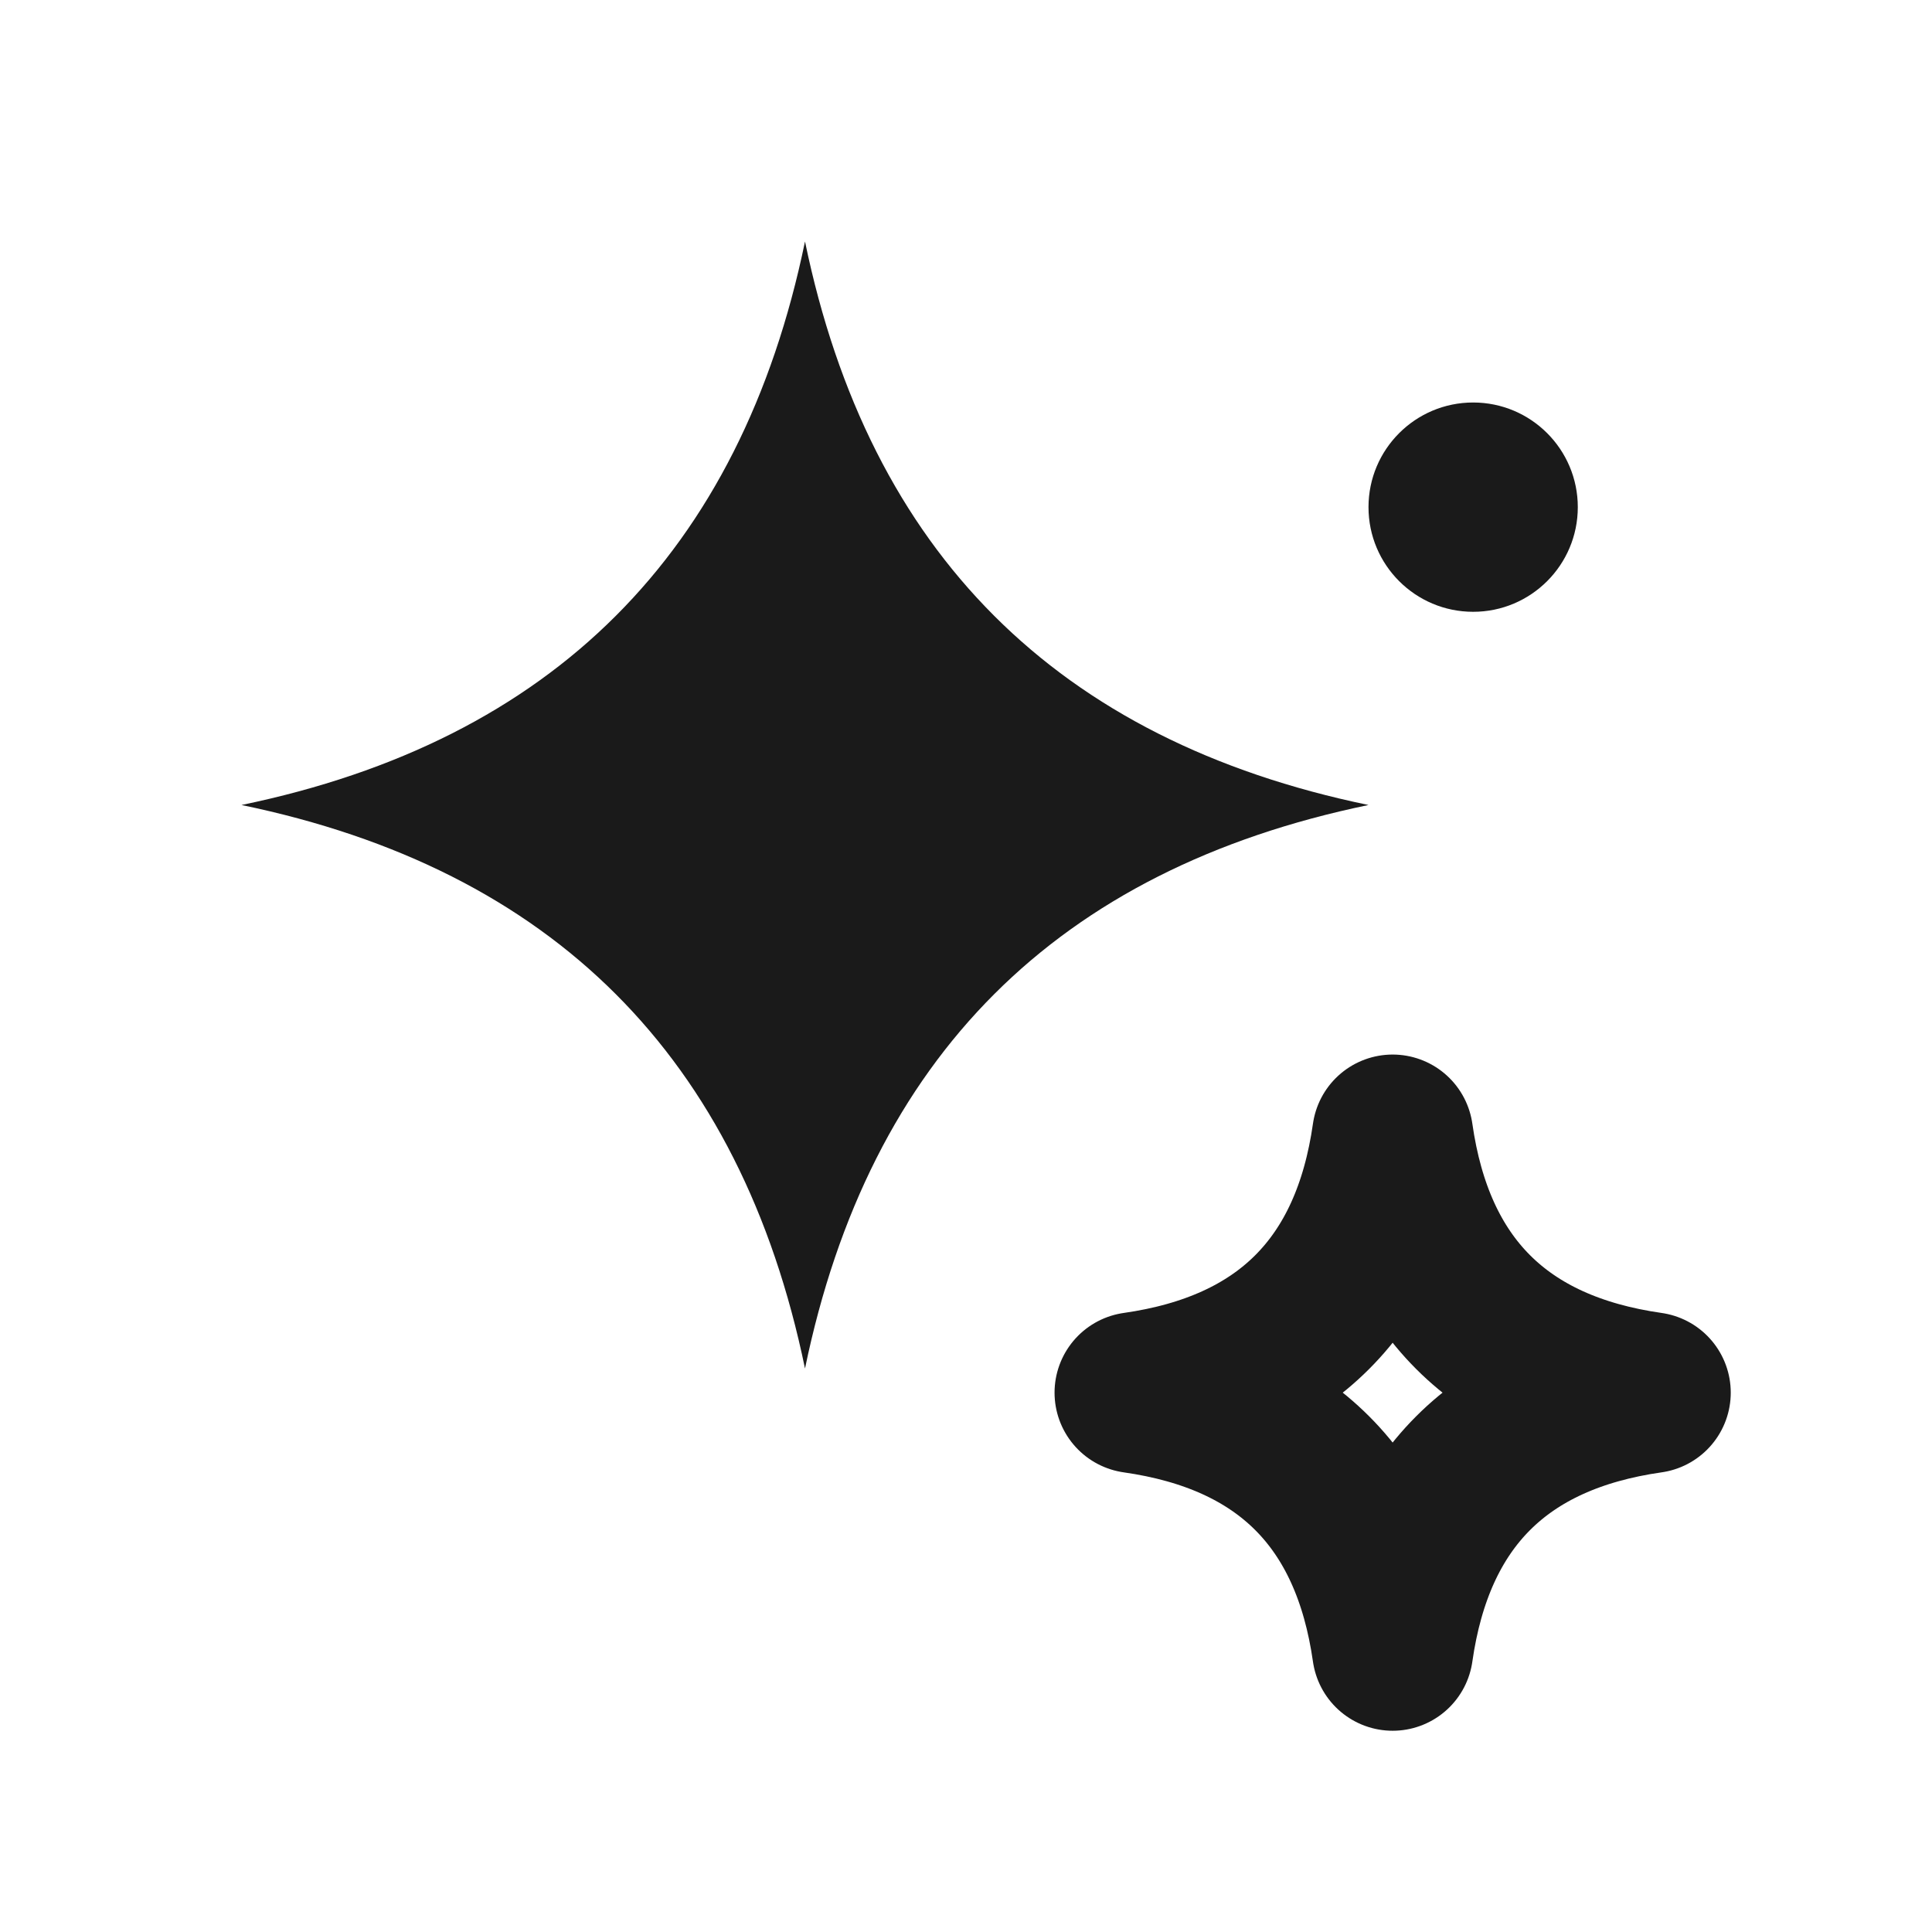
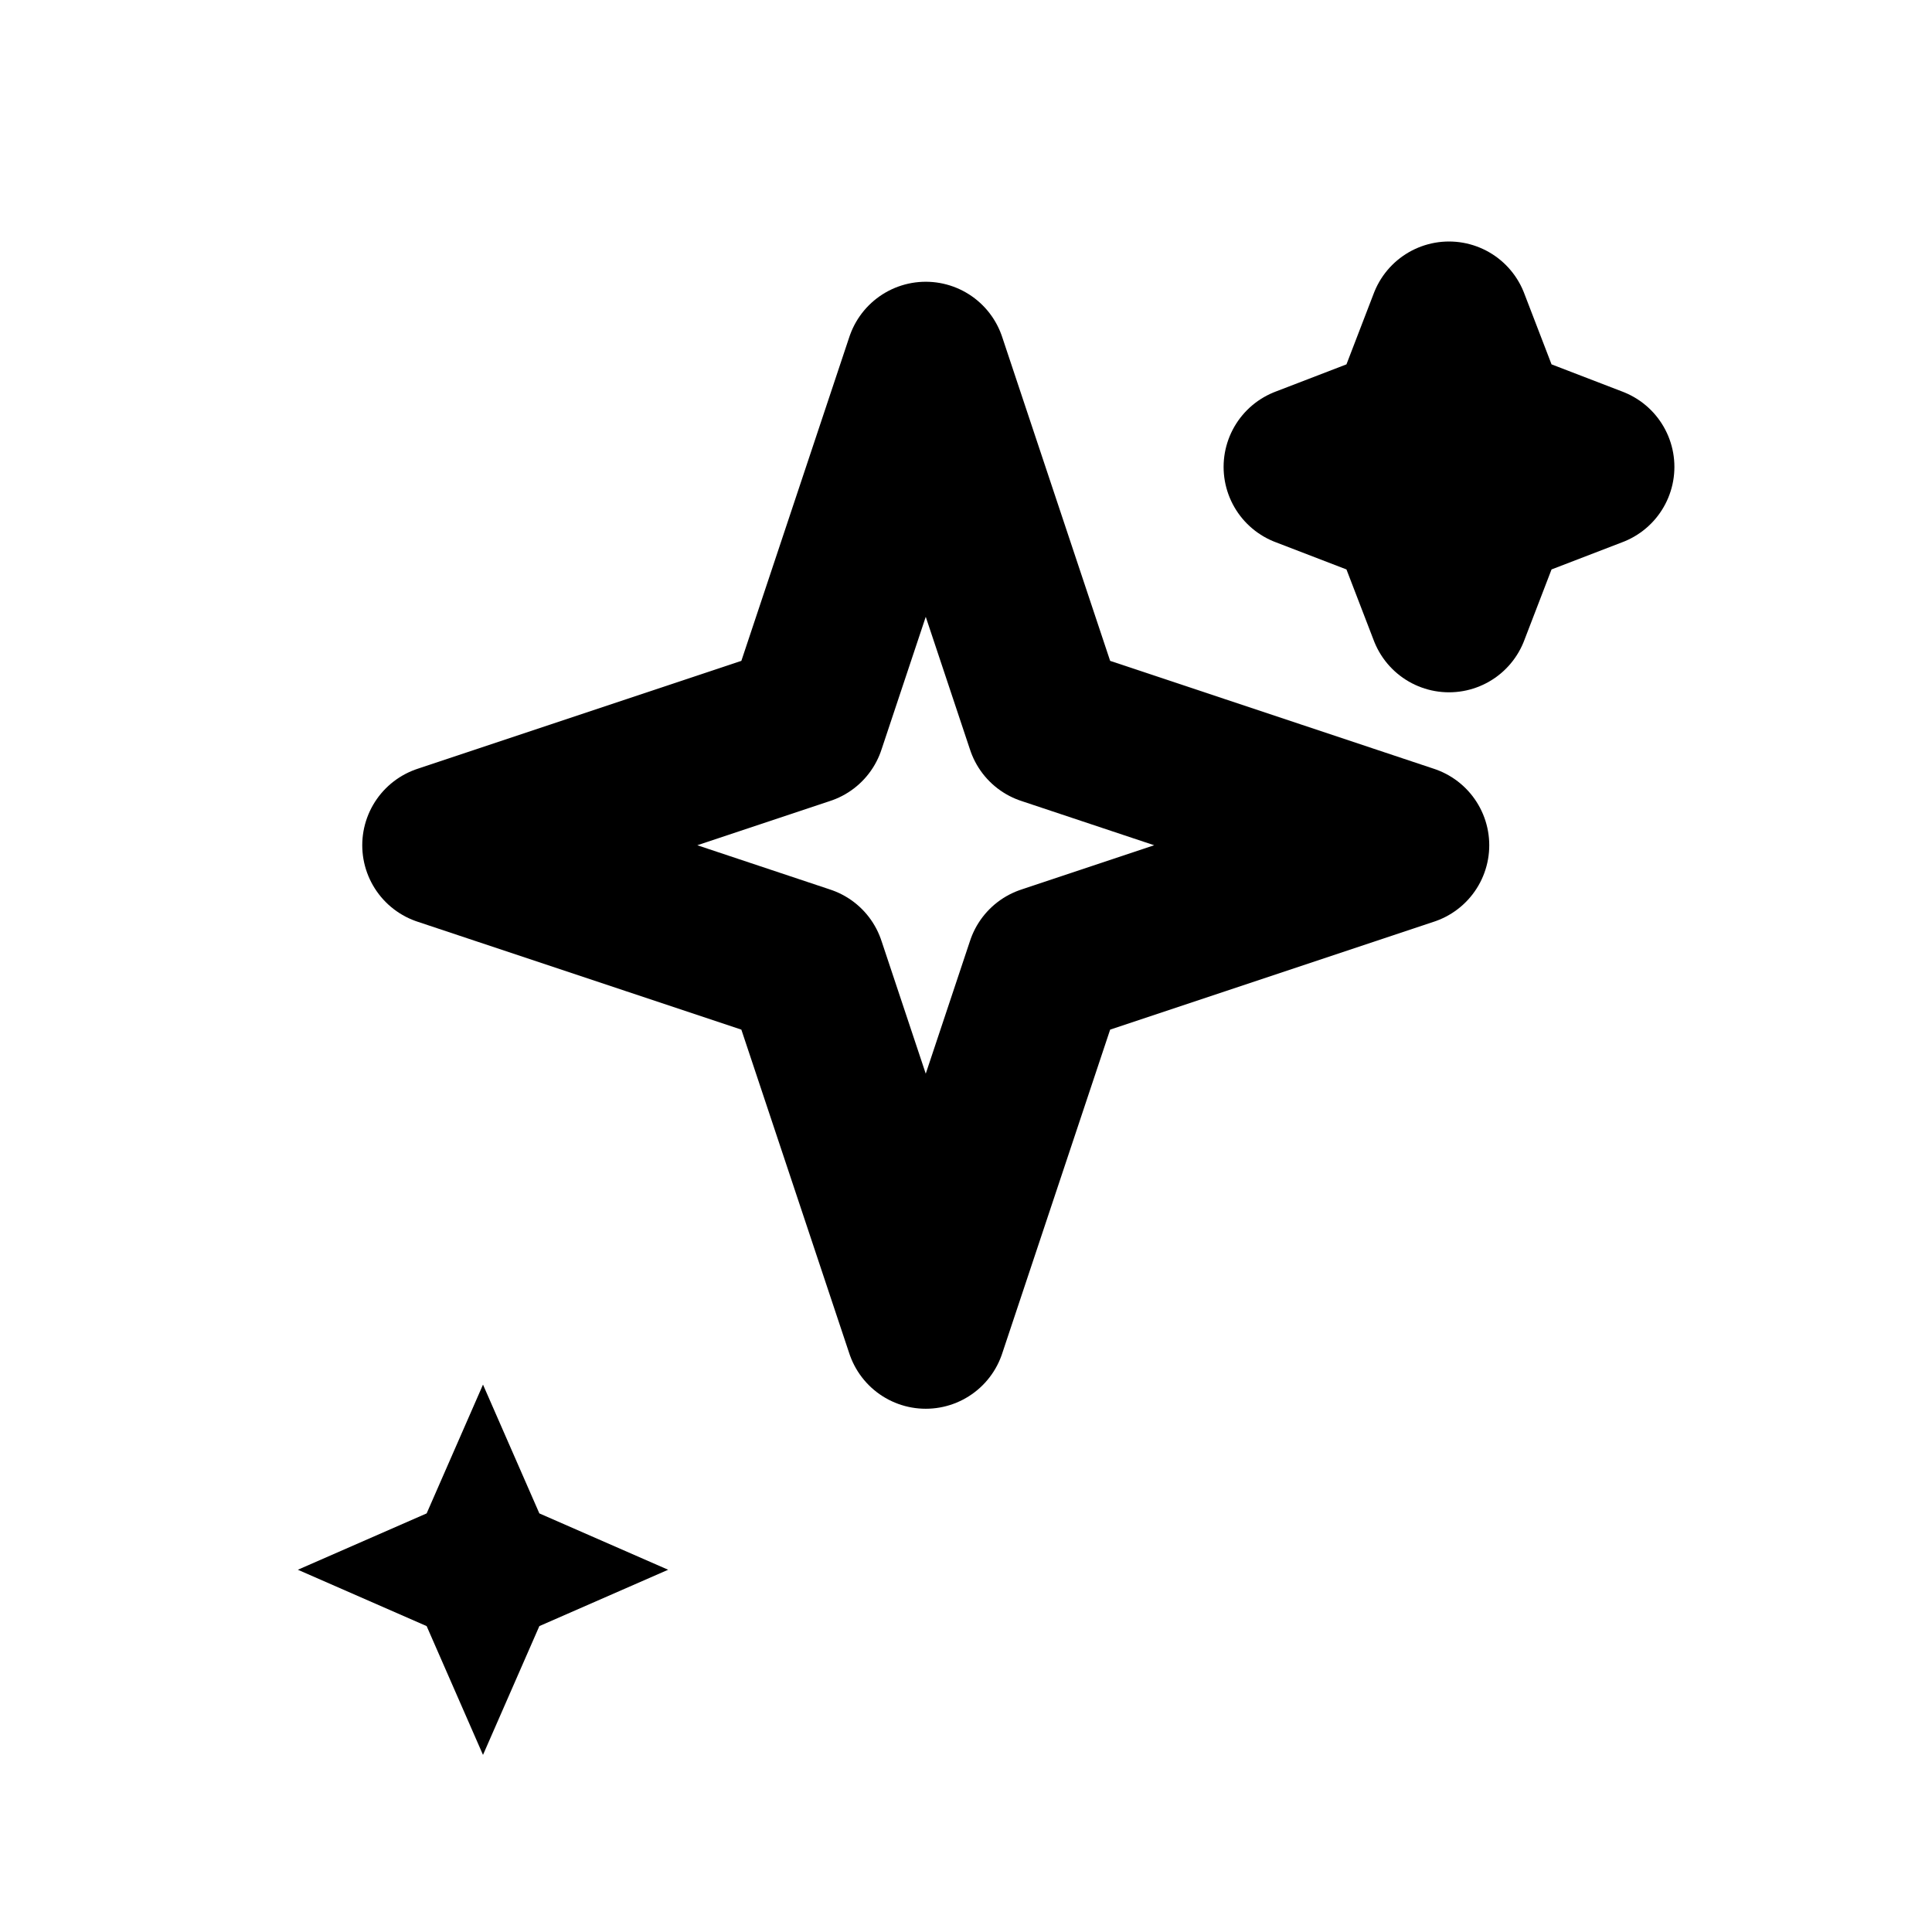
- <svg xmlns="http://www.w3.org/2000/svg" width="24px" height="24px" viewBox="0 0 24 24" version="1.1">
-   <path fill="#1a1a1a" stroke="none" d="M10 3Q11.2 8.8 17 10Q11.2 11.2 10 17Q8.8 11.2 3 10Q8.8 8.8 10 3Z" />
-   <path fill="none" stroke="#1a1a1a" stroke-width="2" stroke-linecap="round" stroke-linejoin="round" d="M17.3 14.1Q17.7 16.9 20.5 17.3Q17.7 17.7 17.3 20.5Q16.9 17.7 14.1 17.3Q16.9 16.9 17.3 14.1Z" />
-   <circle fill="#1a1a1a" stroke="none" cx="18.3" cy="6.3" r="1.3" />
+ <svg xmlns="http://www.w3.org/2000/svg" width="24" height="24" viewBox="0 0 24 24">
+   <g fill="none" stroke="currentColor" stroke-width="2" stroke-linecap="round" stroke-linejoin="round">
+     <path d="M11.5 4.5 13 9l4.5 1.5L13 12l-1.5 4.5L10 12l-4.5-1.5L10 9z" />
+     <path d="m18 4 .5 1.3 1.3.5-1.3.5L18 7.6l-.5-1.3-1.3-.5 1.3-.5z" />
+   </g>
+   <path fill="currentColor" stroke="none" d="M6 17.2l.7 1.6 1.6.7-1.6.7-.7 1.6-.7-1.6-1.6-.7 1.6-.7z" />
</svg>
